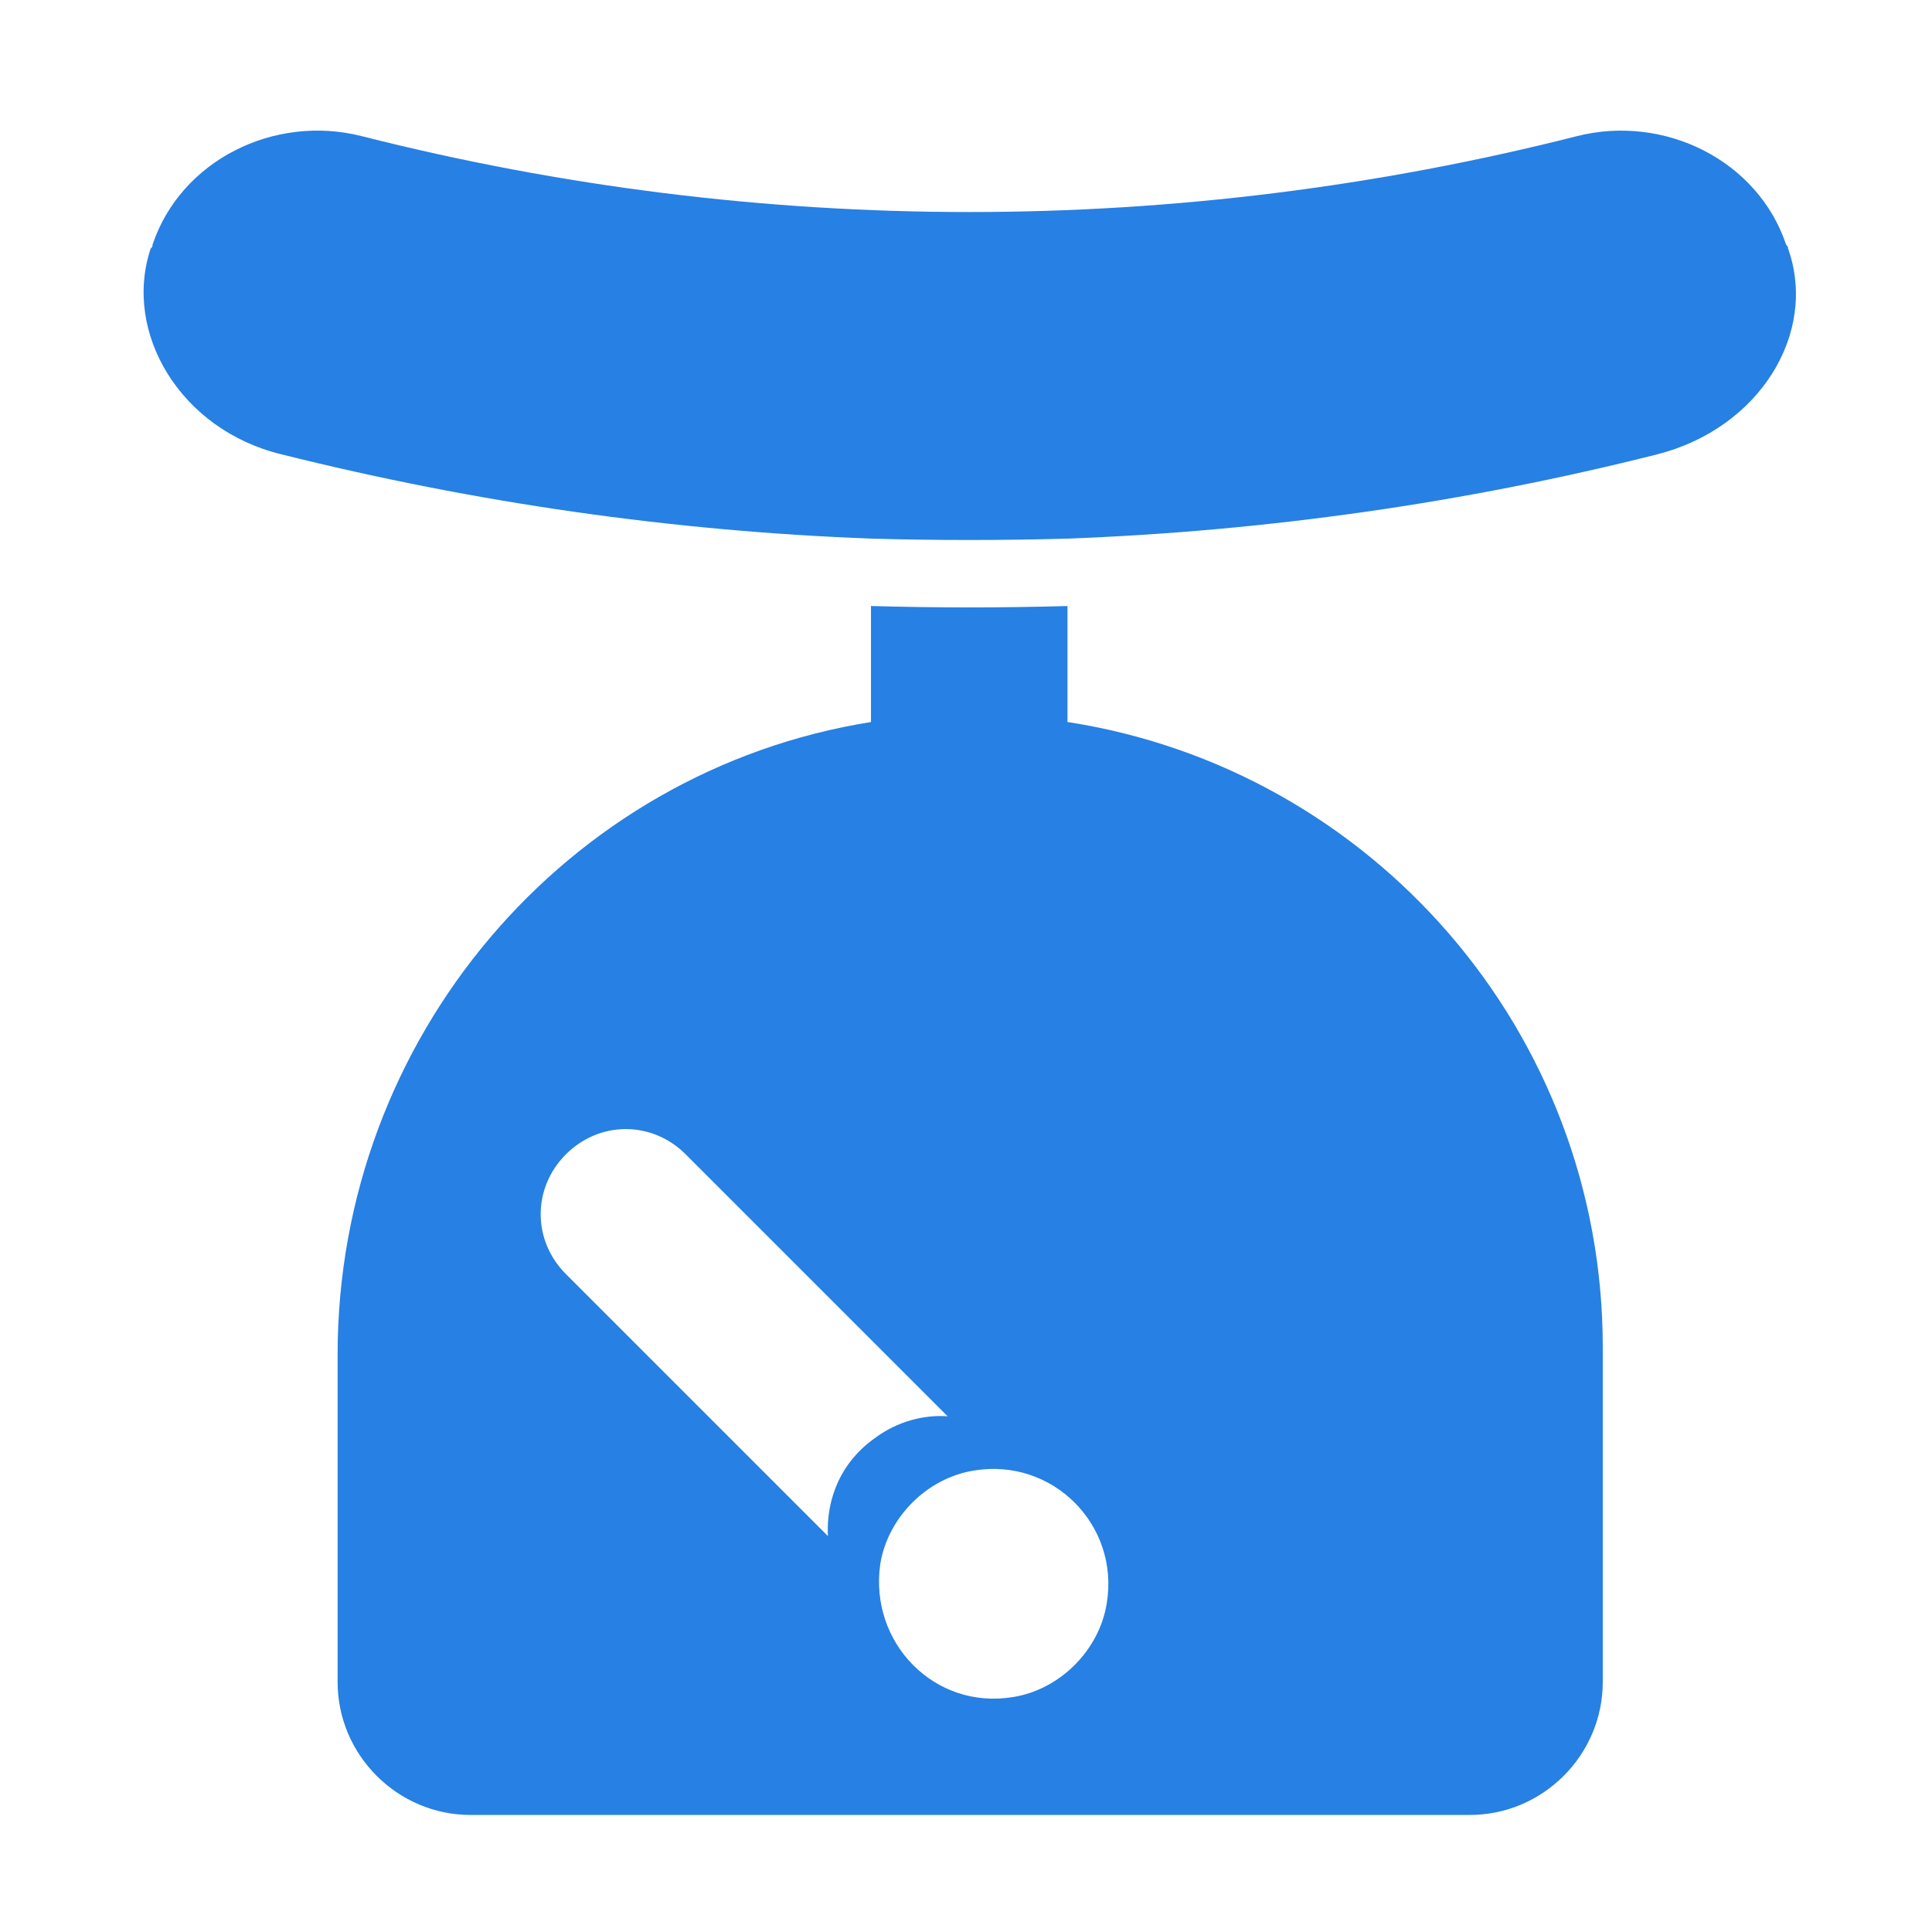
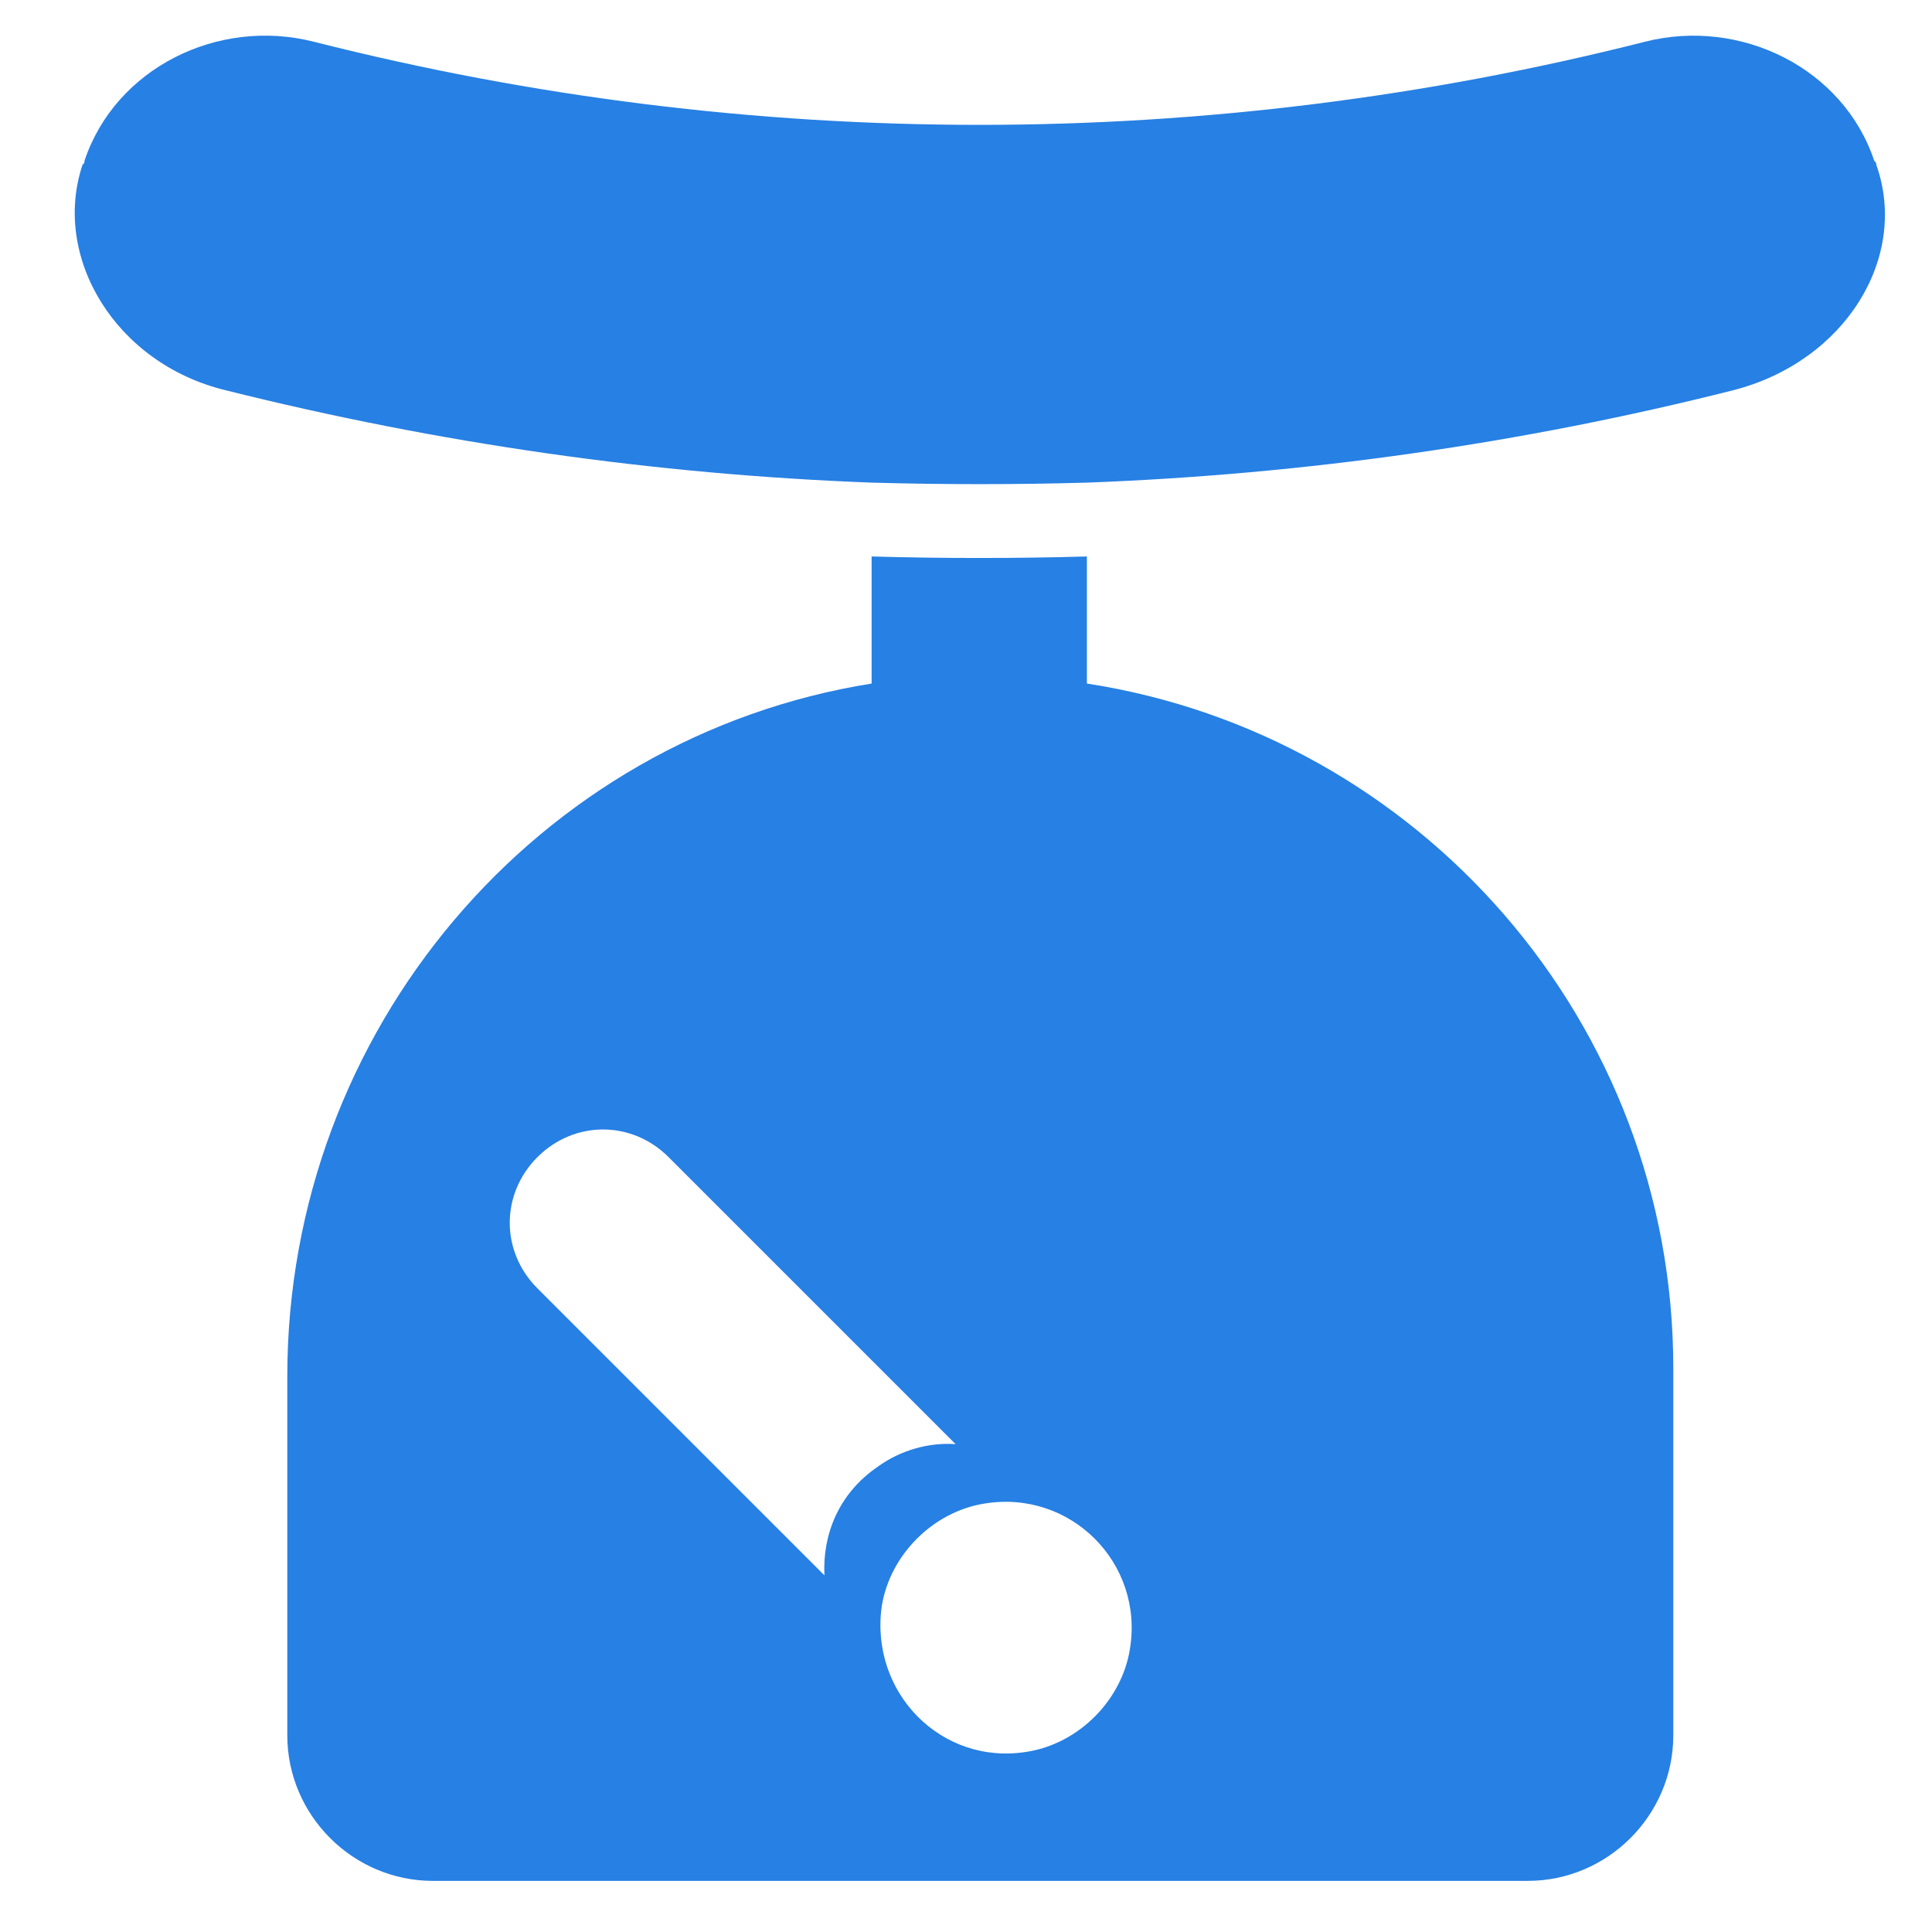
- <svg xmlns="http://www.w3.org/2000/svg" width="24mm" height="24mm" viewBox="0 0 24 24" version="1.1" id="svg5174">
+ <svg xmlns="http://www.w3.org/2000/svg" width="24" height="24" viewBox="0 0 6.35 6.35" version="1.1" id="svg5174">
  <defs id="defs5168" />
-   <g id="layer1" transform="translate(0,-273)">
-     <g id="g849" style="fill:#2780e3;fill-opacity:1" transform="matrix(0.8786373,0,0,0.8786373,51.2625,59.35415)">
+   <g id="layer1" transform="translate(0,-290.65)">
+     <g id="g849" style="fill:#2780e3;fill-opacity:1" transform="matrix(0.2546797,0,0,0.2546797,14.58746,228.37)">
      <path style="fill:#2780e3;fill-opacity:1;stroke-width:0.265" id="path2" d="m -43.251,253.364 v -1.64 c -0.926,0.026 -1.852,0.026 -2.778,0 v 1.64 c -4.313,0.688 -7.541,4.471 -7.541,8.943 v 4.63 0 c 0,1.032 0.847,1.879 1.879,1.879 h 14.129 c 1.032,0 1.879,-0.847 1.879,-1.879 v 0 -4.736 c 0,-4.471 -3.281,-8.176 -7.567,-8.837 z m -3.387,11.509 -3.704,-3.704 c -0.476,-0.476 -0.476,-1.217 0,-1.693 v 0 c 0.476,-0.476 1.217,-0.476 1.693,0 l 3.704,3.704 c -0.344,-0.026 -0.714,0.079 -1.005,0.291 -0.503,0.344 -0.714,0.873 -0.688,1.402 z m 3.942,0.953 c -0.106,0.661 -0.661,1.217 -1.323,1.323 -1.111,0.185 -2.037,-0.767 -1.879,-1.879 0.106,-0.661 0.661,-1.217 1.323,-1.323 1.111,-0.185 2.064,0.767 1.879,1.879 z" />
      <path style="fill:#2780e3;fill-opacity:1;stroke-width:0.265" id="path4" d="m -33.064,246.67 c 0,-0.026 0,-0.026 -0.026,-0.053 -0.397,-1.191 -1.72,-1.852 -2.963,-1.535 -5.636,1.429 -11.536,1.429 -17.171,0 -1.244,-0.318 -2.566,0.344 -2.963,1.535 0,0.026 0,0.026 -0.026,0.053 -0.397,1.191 0.423,2.566 1.852,2.91 2.752,0.688 5.53,1.085 8.334,1.191 0.926,0.026 1.852,0.026 2.778,0 2.805,-0.106 5.609,-0.503 8.334,-1.191 1.455,-0.37 2.275,-1.72 1.852,-2.91 z" />
    </g>
  </g>
</svg>
